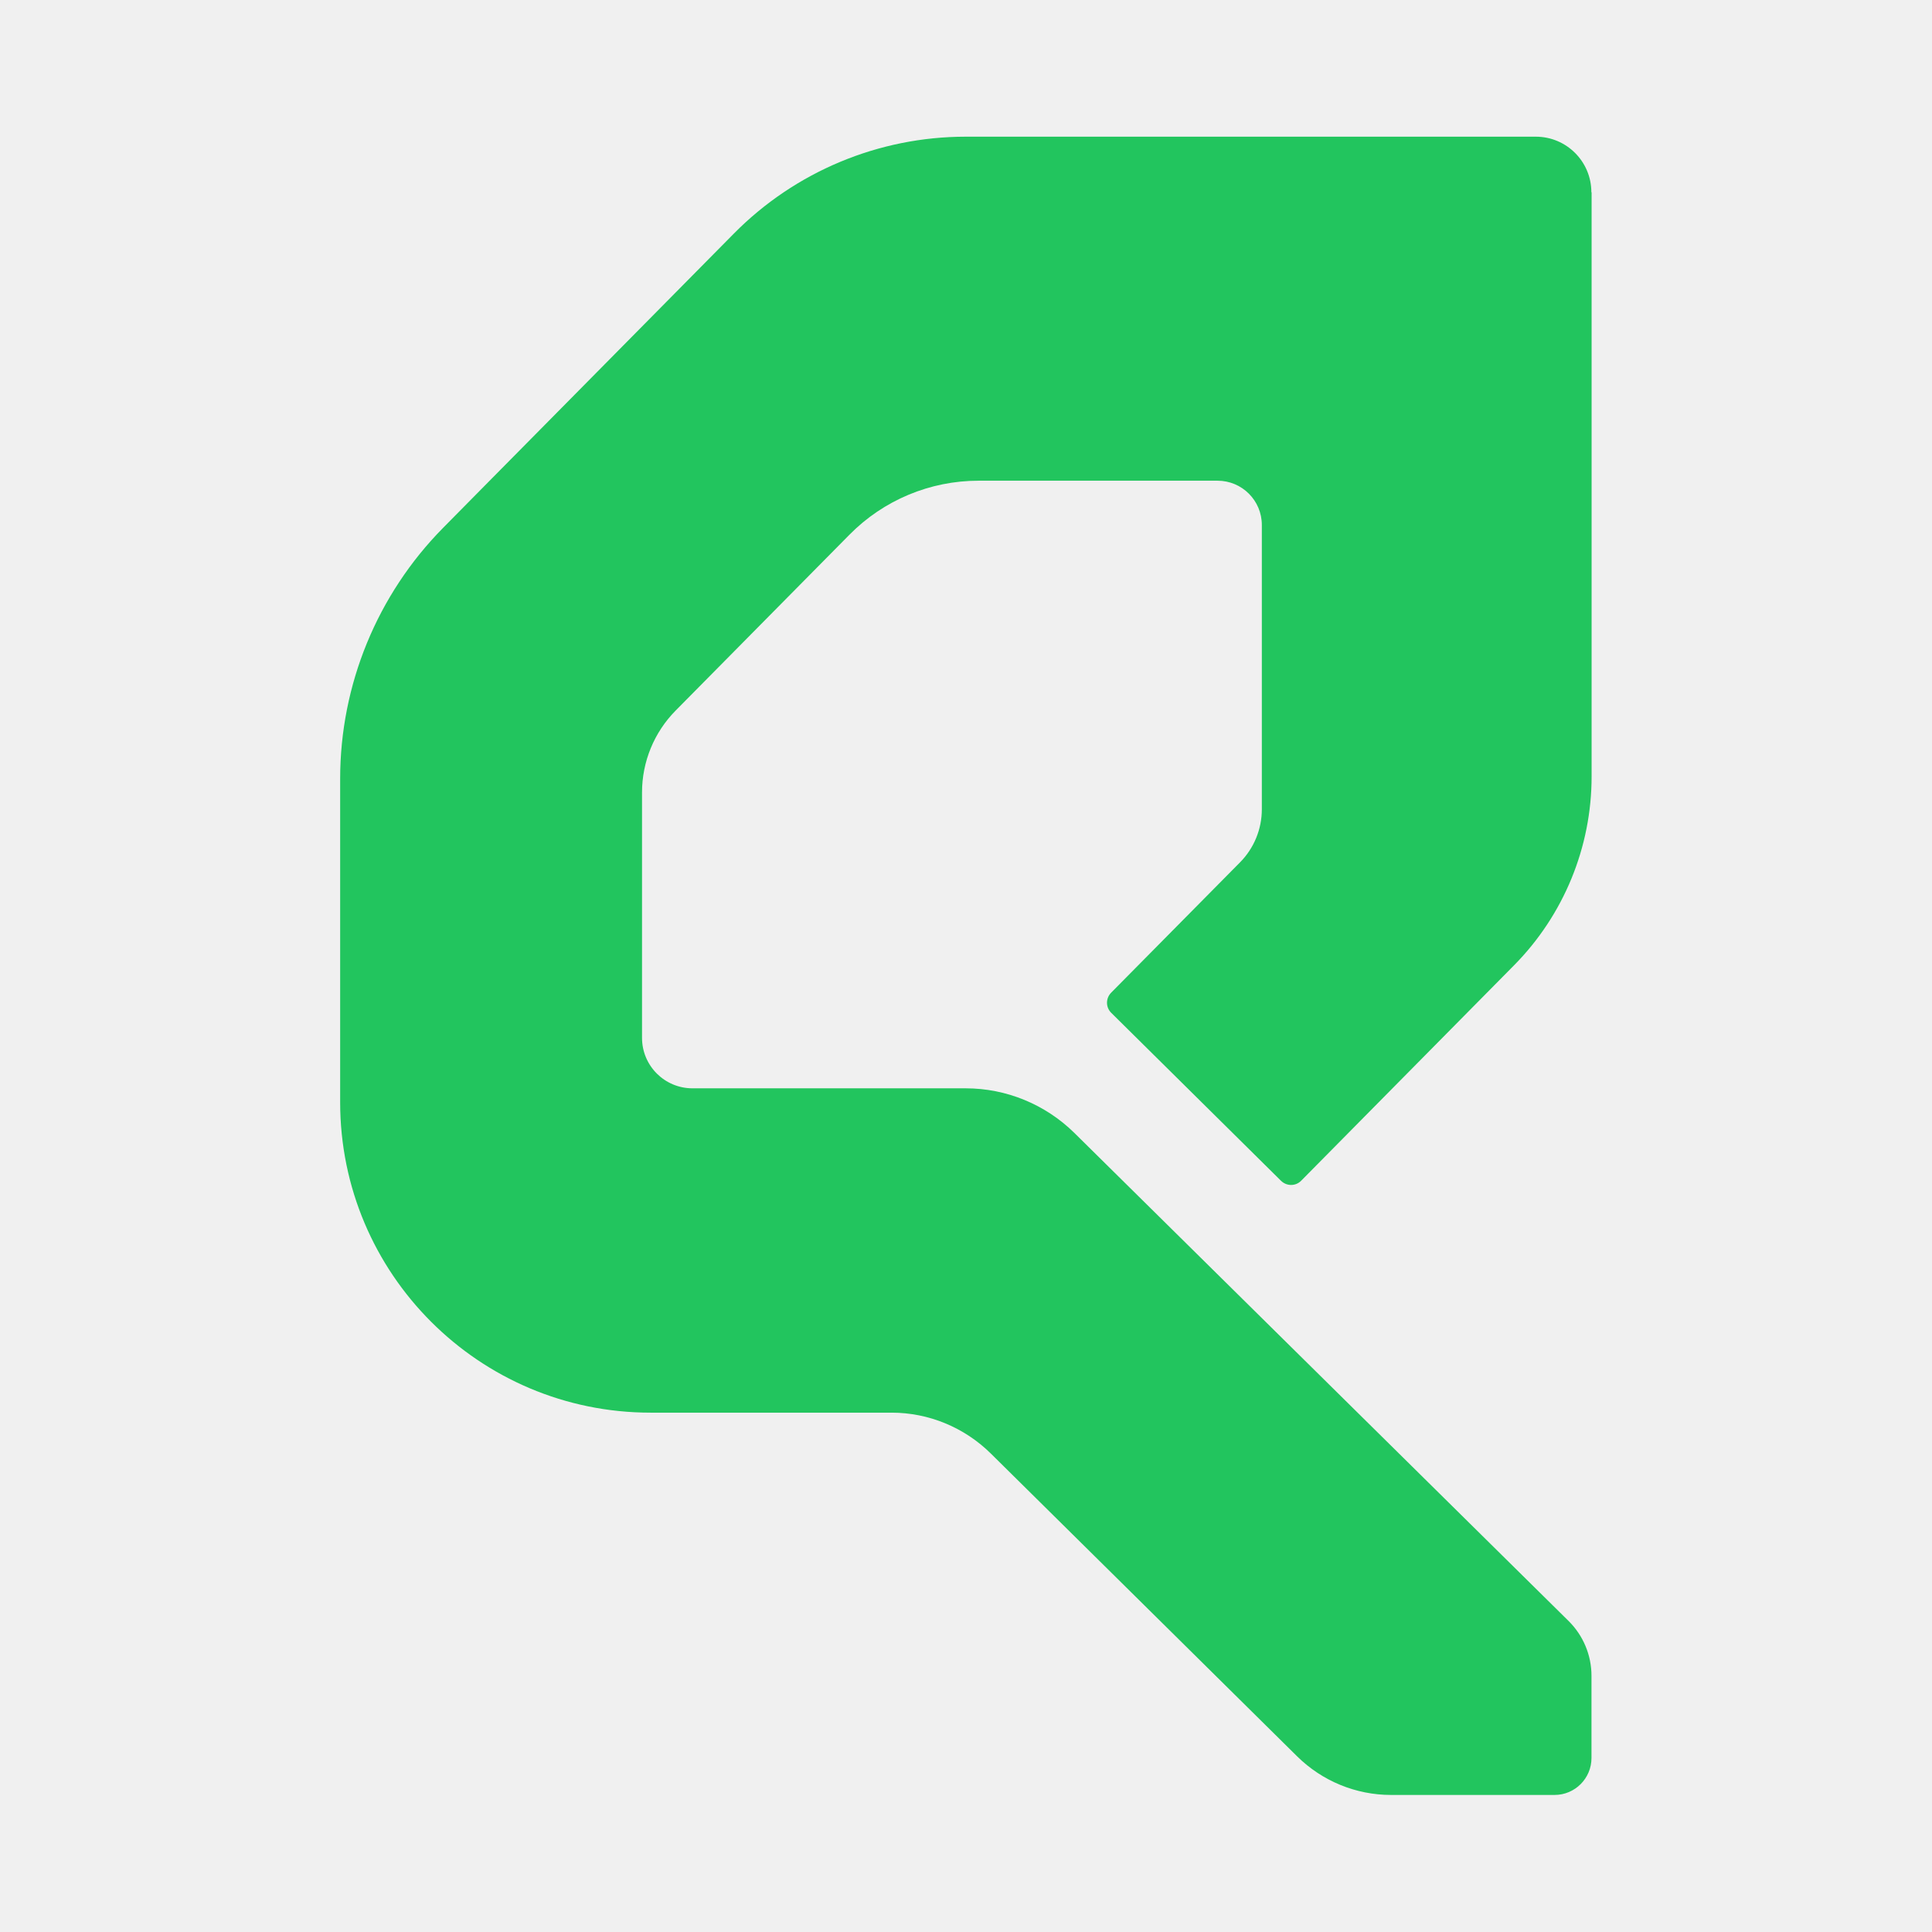
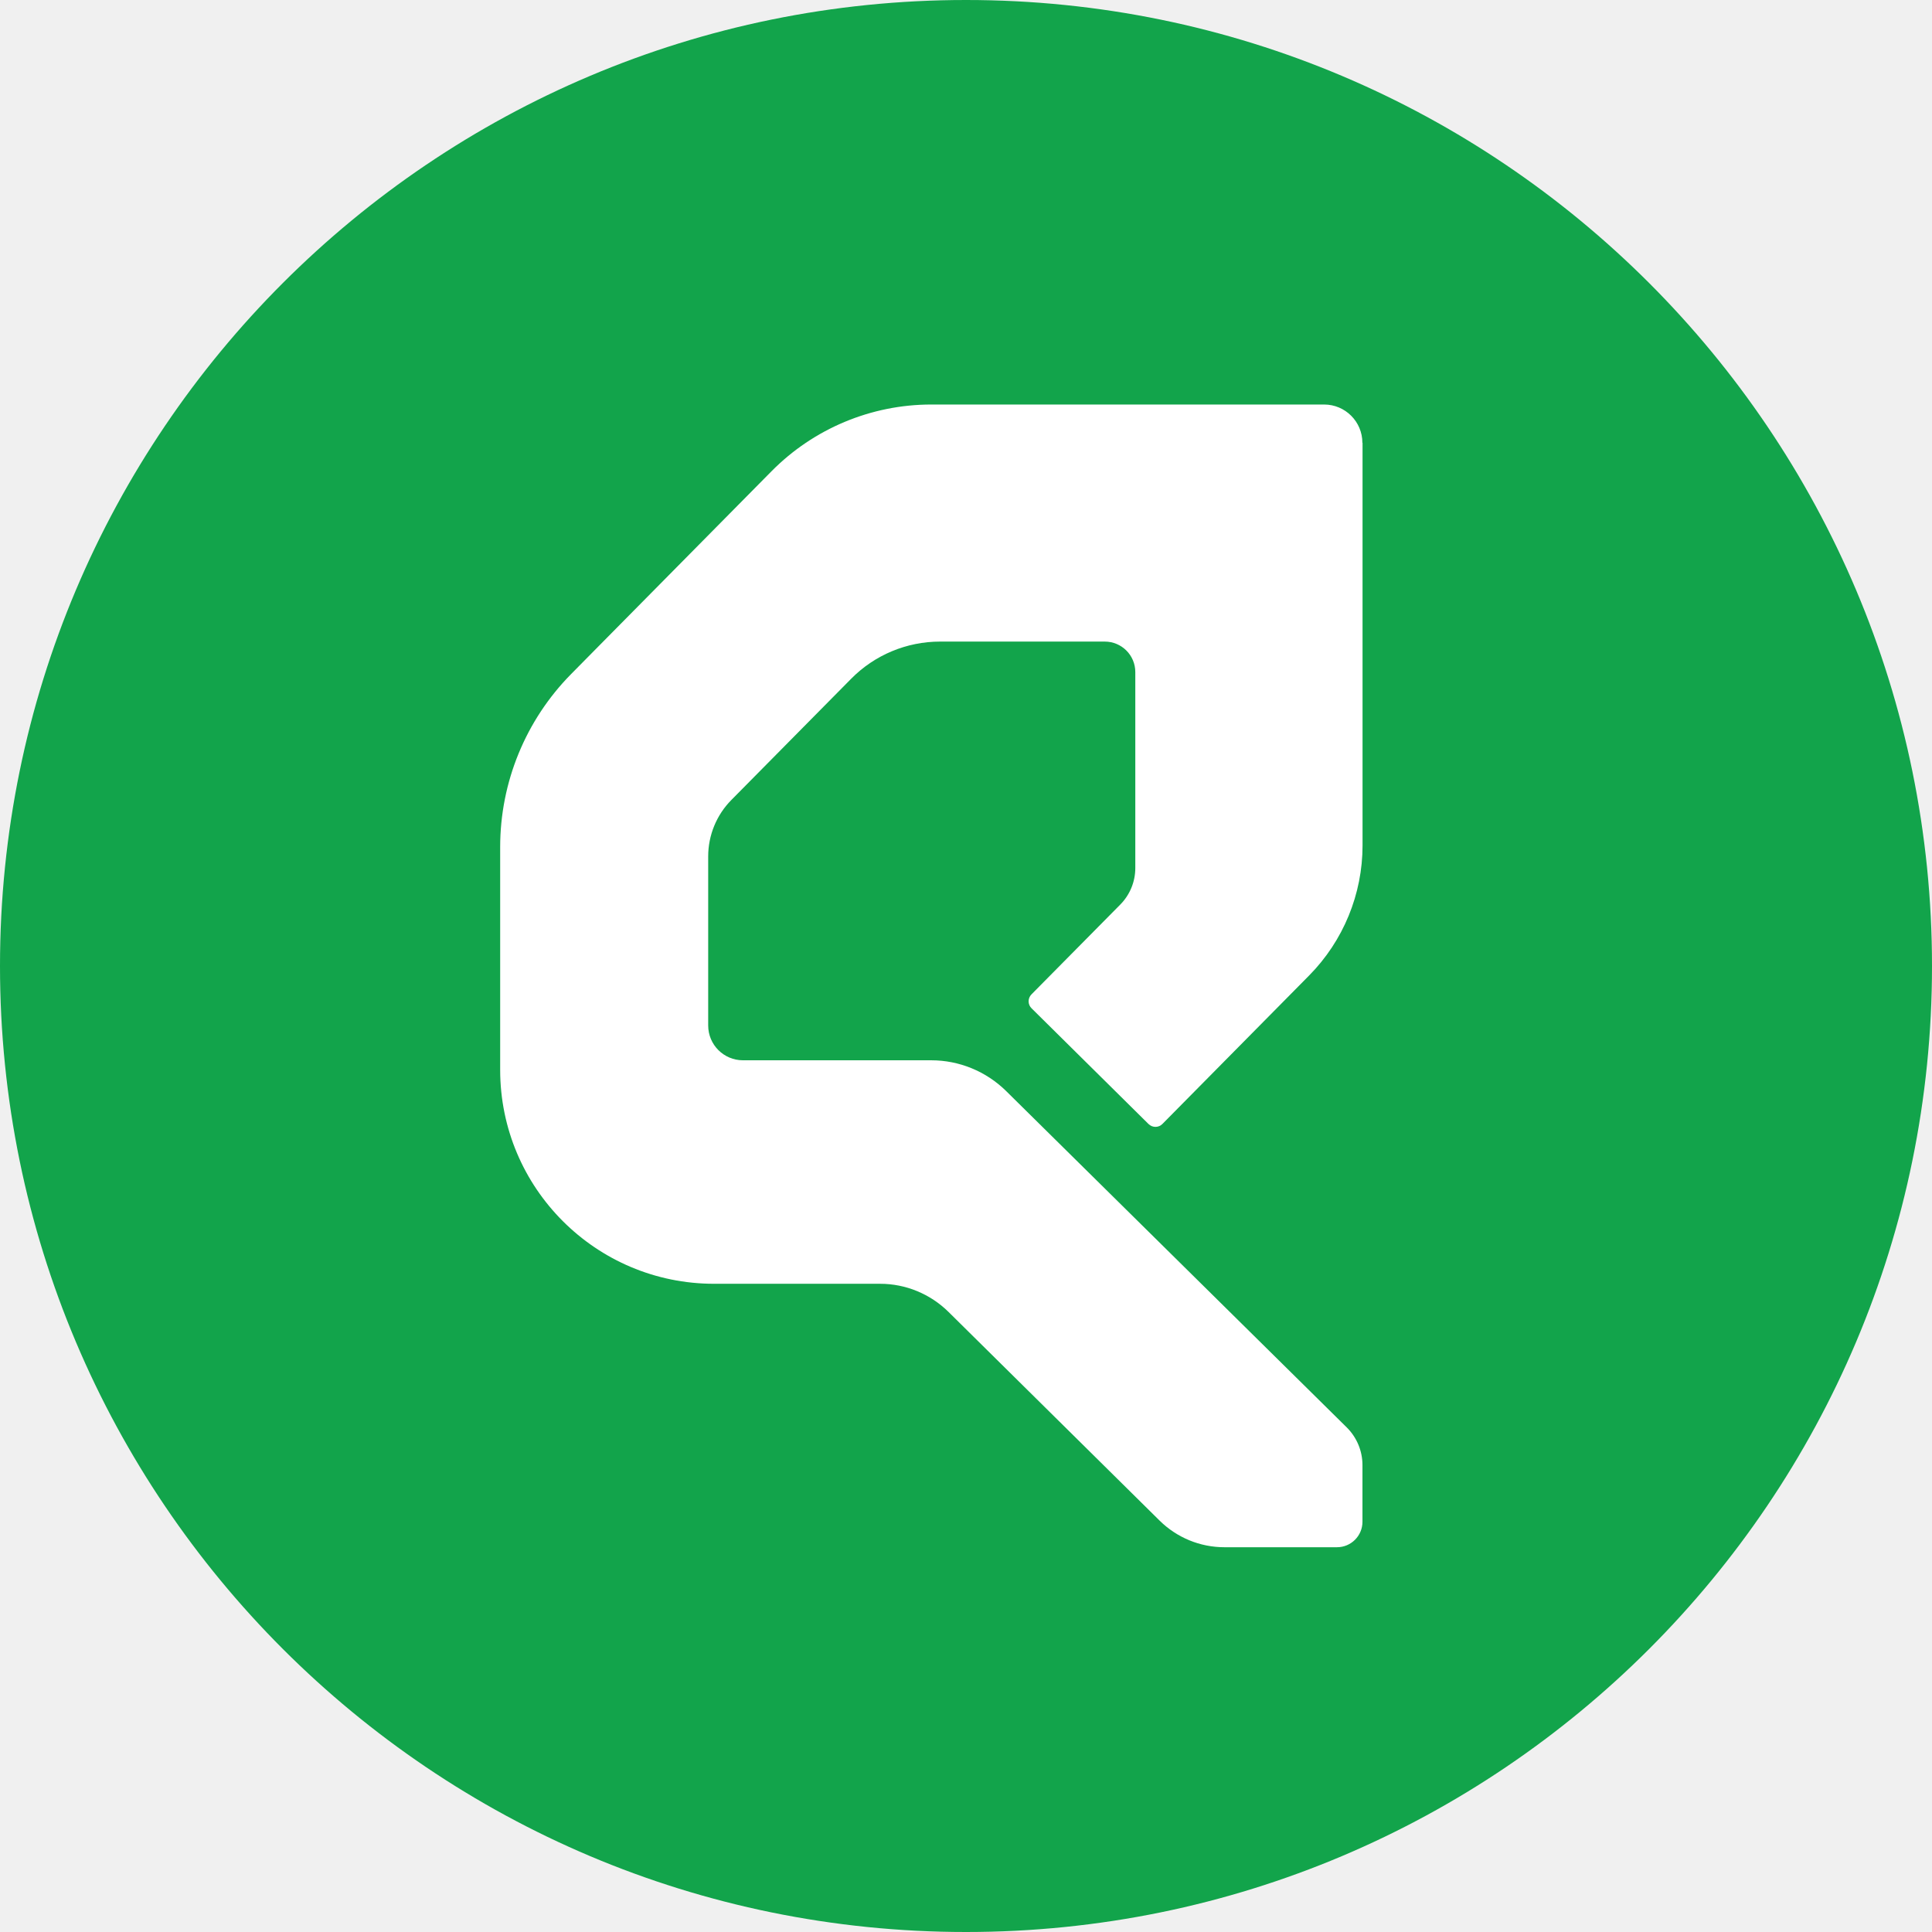
<svg xmlns="http://www.w3.org/2000/svg" viewBox="0 0 160 160">
-   <path fill="#22C55E" d="M131.81,15.93v48.38c0,5.85-2.31,11.47-6.42,15.63l-17.63,17.84c-.46.47-1.21.47-1.68,0l-14.05-13.9c-.47-.46-.47-1.21,0-1.68l10.66-10.78c1.16-1.17,1.81-2.75,1.81-4.4v-23.54c0-2.03-1.64-3.67-3.67-3.67h-19.79c-4.02,0-7.87,1.61-10.69,4.47l-14.4,14.57c-1.78,1.8-2.78,4.24-2.78,6.77v20.33c0,2.31,1.87,4.18,4.18,4.18h22.63c3.36,0,6.59,1.33,8.99,3.69l40.94,40.43c1.21,1.2,1.89,2.83,1.89,4.53v6.81c0,1.69-1.37,3.06-3.06,3.06h-13.54c-2.91,0-5.7-1.15-7.77-3.19l-25.38-25.09c-2.19-2.16-5.14-3.38-8.21-3.38h-19.96c-14.2,0-25.71-11.51-25.71-25.71v-26.78c0-7.78,3.06-15.25,8.53-20.79l3.85-3.9,20.23-20.47c5.07-5.13,11.99-8.02,19.2-8.02h47.21c2.54,0,4.6,2.06,4.6,4.6Z" />
+   <circle cx="80" cy="80" r="80" fill="#12a44b" />
+   <g transform="translate(22.01, 25.7) scale(0.6891)">
+     <path fill="#FFFFFF" d="M131.81,15.93v48.38c0,5.85-2.31,11.47-6.42,15.63l-17.63,17.84c-.46.47-1.21.47-1.68,0l-14.05-13.9c-.47-.46-.47-1.21,0-1.68l10.66-10.78c1.16-1.17,1.81-2.75,1.81-4.4v-23.54c0-2.03-1.64-3.67-3.67-3.67h-19.79c-4.02,0-7.87,1.61-10.69,4.47l-14.4,14.57c-1.78,1.8-2.78,4.24-2.78,6.77v20.33c0,2.31,1.87,4.18,4.18,4.18h22.63c3.36,0,6.59,1.33,8.99,3.69l40.94,40.43c1.21,1.2,1.89,2.83,1.89,4.53v6.81c0,1.69-1.37,3.06-3.06,3.06h-13.54c-2.91,0-5.7-1.15-7.77-3.19l-25.38-25.09c-2.19-2.16-5.14-3.38-8.21-3.38h-19.96c-14.2,0-25.71-11.51-25.71-25.71v-26.78c0-7.78,3.06-15.25,8.53-20.79l3.85-3.9,20.23-20.47c5.07-5.13,11.99-8.02,19.2-8.02h47.21c2.54,0,4.6,2.06,4.6,4.6Z" />
+   </g>
</svg>
